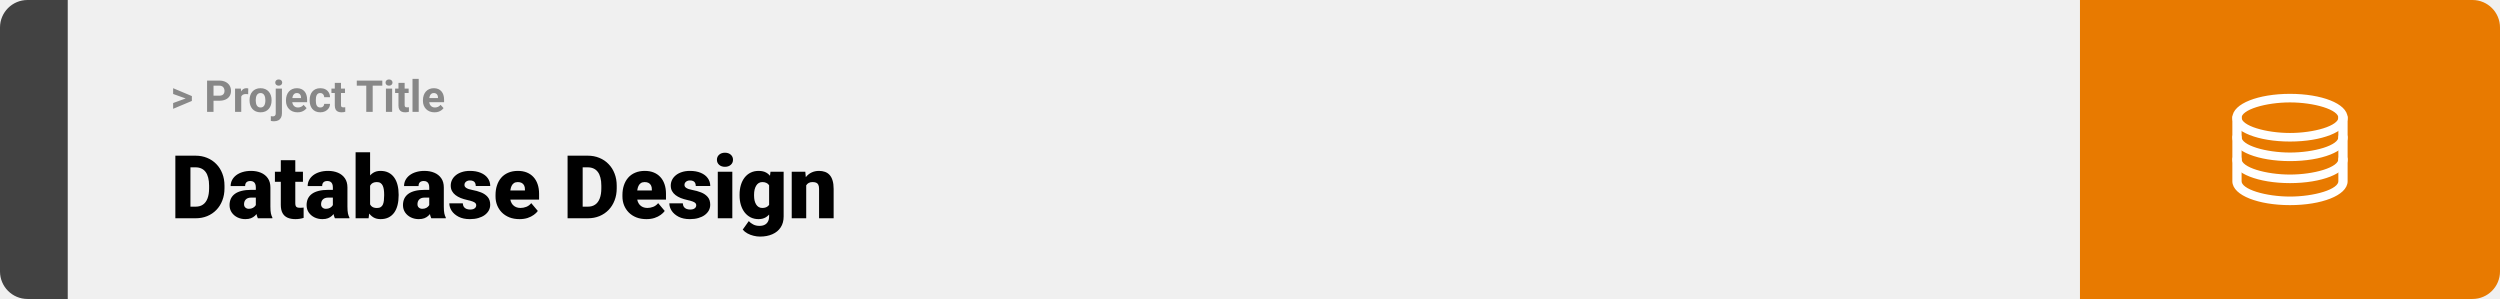
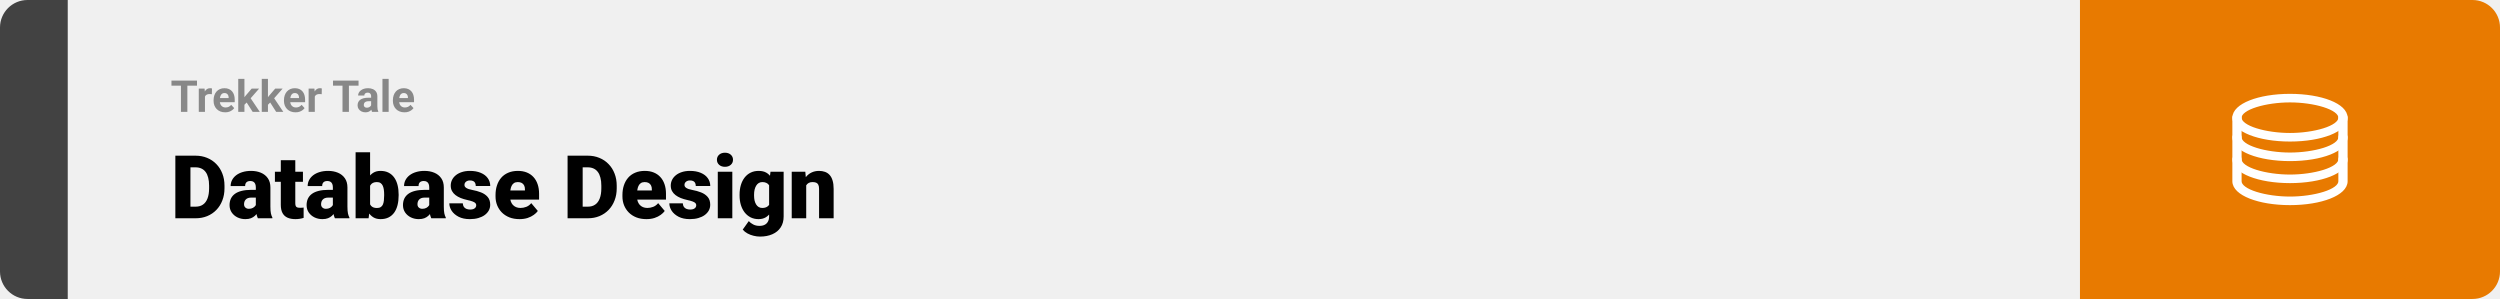
<svg xmlns="http://www.w3.org/2000/svg" width="1363" height="163" viewBox="0 0 1363 163" fill="none">
  <path d="M0 15C0 6.716 6.716 0 15 0H37V163H15C6.716 163 0 156.284 0 148V15Z" fill="#424242" />
  <rect width="1097" height="163" transform="translate(37)" fill="#F0F0F0" />
-   <path d="M101.906 53.922L94.394 51.238V48.086L104.602 52.375V54.637L101.906 53.922ZM94.394 56.172L101.918 53.43L104.602 52.785V55.035L94.394 59.324V56.172ZM119.543 54.918H115.195V52.176H119.543C120.215 52.176 120.762 52.066 121.184 51.848C121.605 51.621 121.914 51.309 122.109 50.91C122.305 50.512 122.402 50.062 122.402 49.562C122.402 49.055 122.305 48.582 122.109 48.145C121.914 47.707 121.605 47.355 121.184 47.09C120.762 46.824 120.215 46.691 119.543 46.691H116.414V61H112.898V43.938H119.543C120.879 43.938 122.023 44.18 122.977 44.664C123.938 45.141 124.672 45.801 125.18 46.645C125.688 47.488 125.941 48.453 125.941 49.539C125.941 50.641 125.688 51.594 125.18 52.398C124.672 53.203 123.938 53.824 122.977 54.262C122.023 54.699 120.879 54.918 119.543 54.918ZM131.531 51.086V61H128.156V48.32H131.332L131.531 51.086ZM135.352 48.238L135.293 51.367C135.129 51.344 134.93 51.324 134.695 51.309C134.469 51.285 134.262 51.273 134.074 51.273C133.598 51.273 133.184 51.336 132.832 51.461C132.488 51.578 132.199 51.754 131.965 51.988C131.738 52.223 131.566 52.508 131.449 52.844C131.34 53.18 131.277 53.562 131.262 53.992L130.582 53.781C130.582 52.961 130.664 52.207 130.828 51.52C130.992 50.824 131.23 50.219 131.543 49.703C131.863 49.188 132.254 48.789 132.715 48.508C133.176 48.227 133.703 48.086 134.297 48.086C134.484 48.086 134.676 48.102 134.871 48.133C135.066 48.156 135.227 48.191 135.352 48.238ZM136.055 54.789V54.543C136.055 53.613 136.188 52.758 136.453 51.977C136.719 51.188 137.105 50.504 137.613 49.926C138.121 49.348 138.746 48.898 139.488 48.578C140.23 48.25 141.082 48.086 142.043 48.086C143.004 48.086 143.859 48.25 144.609 48.578C145.359 48.898 145.988 49.348 146.496 49.926C147.012 50.504 147.402 51.188 147.668 51.977C147.934 52.758 148.066 53.613 148.066 54.543V54.789C148.066 55.711 147.934 56.566 147.668 57.355C147.402 58.137 147.012 58.82 146.496 59.406C145.988 59.984 145.363 60.434 144.621 60.754C143.879 61.074 143.027 61.234 142.066 61.234C141.105 61.234 140.25 61.074 139.5 60.754C138.758 60.434 138.129 59.984 137.613 59.406C137.105 58.82 136.719 58.137 136.453 57.355C136.188 56.566 136.055 55.711 136.055 54.789ZM139.43 54.543V54.789C139.43 55.32 139.477 55.816 139.57 56.277C139.664 56.738 139.812 57.145 140.016 57.496C140.227 57.84 140.5 58.109 140.836 58.305C141.172 58.5 141.582 58.598 142.066 58.598C142.535 58.598 142.938 58.5 143.273 58.305C143.609 58.109 143.879 57.84 144.082 57.496C144.285 57.145 144.434 56.738 144.527 56.277C144.629 55.816 144.68 55.32 144.68 54.789V54.543C144.68 54.027 144.629 53.543 144.527 53.09C144.434 52.629 144.281 52.223 144.07 51.871C143.867 51.512 143.598 51.23 143.262 51.027C142.926 50.824 142.52 50.723 142.043 50.723C141.566 50.723 141.16 50.824 140.824 51.027C140.496 51.23 140.227 51.512 140.016 51.871C139.812 52.223 139.664 52.629 139.57 53.09C139.477 53.543 139.43 54.027 139.43 54.543ZM150.328 48.32H153.715V61.762C153.715 62.699 153.543 63.492 153.199 64.141C152.855 64.789 152.359 65.281 151.711 65.617C151.062 65.953 150.277 66.121 149.355 66.121C149.066 66.121 148.785 66.106 148.512 66.074C148.23 66.043 147.941 65.992 147.645 65.922L147.656 63.332C147.844 63.363 148.027 63.387 148.207 63.402C148.379 63.426 148.555 63.438 148.734 63.438C149.086 63.438 149.379 63.379 149.613 63.262C149.848 63.145 150.023 62.961 150.141 62.711C150.266 62.469 150.328 62.152 150.328 61.762V48.32ZM150.059 45.016C150.059 44.523 150.23 44.117 150.574 43.797C150.926 43.477 151.387 43.316 151.957 43.316C152.535 43.316 152.996 43.477 153.34 43.797C153.684 44.117 153.855 44.523 153.855 45.016C153.855 45.508 153.684 45.914 153.34 46.234C152.996 46.555 152.535 46.715 151.957 46.715C151.387 46.715 150.926 46.555 150.574 46.234C150.23 45.914 150.059 45.508 150.059 45.016ZM162.234 61.234C161.25 61.234 160.367 61.078 159.586 60.766C158.805 60.445 158.141 60.004 157.594 59.441C157.055 58.879 156.641 58.227 156.352 57.484C156.062 56.734 155.918 55.938 155.918 55.094V54.625C155.918 53.664 156.055 52.785 156.328 51.988C156.602 51.191 156.992 50.5 157.5 49.914C158.016 49.328 158.641 48.879 159.375 48.566C160.109 48.246 160.938 48.086 161.859 48.086C162.758 48.086 163.555 48.234 164.25 48.531C164.945 48.828 165.527 49.25 165.996 49.797C166.473 50.344 166.832 51 167.074 51.766C167.316 52.523 167.438 53.367 167.438 54.297V55.703H157.359V53.453H164.121V53.195C164.121 52.727 164.035 52.309 163.863 51.941C163.699 51.566 163.449 51.27 163.113 51.051C162.777 50.832 162.348 50.723 161.824 50.723C161.379 50.723 160.996 50.82 160.676 51.016C160.355 51.211 160.094 51.484 159.891 51.836C159.695 52.188 159.547 52.602 159.445 53.078C159.352 53.547 159.305 54.062 159.305 54.625V55.094C159.305 55.602 159.375 56.07 159.516 56.5C159.664 56.93 159.871 57.301 160.137 57.613C160.41 57.926 160.738 58.168 161.121 58.34C161.512 58.512 161.953 58.598 162.445 58.598C163.055 58.598 163.621 58.48 164.145 58.246C164.676 58.004 165.133 57.641 165.516 57.156L167.156 58.938C166.891 59.32 166.527 59.688 166.066 60.039C165.613 60.391 165.066 60.68 164.426 60.906C163.785 61.125 163.055 61.234 162.234 61.234ZM174.598 58.598C175.012 58.598 175.379 58.52 175.699 58.363C176.02 58.199 176.27 57.973 176.449 57.684C176.637 57.387 176.734 57.039 176.742 56.641H179.918C179.91 57.531 179.672 58.324 179.203 59.02C178.734 59.707 178.105 60.25 177.316 60.648C176.527 61.039 175.645 61.234 174.668 61.234C173.684 61.234 172.824 61.07 172.09 60.742C171.363 60.414 170.758 59.961 170.273 59.383C169.789 58.797 169.426 58.117 169.184 57.344C168.941 56.562 168.82 55.727 168.82 54.836V54.496C168.82 53.598 168.941 52.762 169.184 51.988C169.426 51.207 169.789 50.527 170.273 49.949C170.758 49.363 171.363 48.906 172.09 48.578C172.816 48.25 173.668 48.086 174.645 48.086C175.684 48.086 176.594 48.285 177.375 48.684C178.164 49.082 178.781 49.652 179.227 50.395C179.68 51.129 179.91 52 179.918 53.008H176.742C176.734 52.586 176.645 52.203 176.473 51.859C176.309 51.516 176.066 51.242 175.746 51.039C175.434 50.828 175.047 50.723 174.586 50.723C174.094 50.723 173.691 50.828 173.379 51.039C173.066 51.242 172.824 51.523 172.652 51.883C172.48 52.234 172.359 52.637 172.289 53.09C172.227 53.535 172.195 54.004 172.195 54.496V54.836C172.195 55.328 172.227 55.801 172.289 56.254C172.352 56.707 172.469 57.109 172.641 57.461C172.82 57.812 173.066 58.09 173.379 58.293C173.691 58.496 174.098 58.598 174.598 58.598ZM188.086 48.32V50.711H180.703V48.32H188.086ZM182.531 45.191H185.906V57.18C185.906 57.547 185.953 57.828 186.047 58.023C186.148 58.219 186.297 58.355 186.492 58.434C186.688 58.504 186.934 58.539 187.23 58.539C187.441 58.539 187.629 58.531 187.793 58.516C187.965 58.492 188.109 58.469 188.227 58.445L188.238 60.93C187.949 61.023 187.637 61.098 187.301 61.152C186.965 61.207 186.594 61.234 186.188 61.234C185.445 61.234 184.797 61.113 184.242 60.871C183.695 60.621 183.273 60.223 182.977 59.676C182.68 59.129 182.531 58.41 182.531 57.52V45.191ZM203.191 43.938V61H199.688V43.938H203.191ZM208.441 43.938V46.691H194.52V43.938H208.441ZM213.797 48.32V61H210.41V48.32H213.797ZM210.199 45.016C210.199 44.523 210.371 44.117 210.715 43.797C211.059 43.477 211.52 43.316 212.098 43.316C212.668 43.316 213.125 43.477 213.469 43.797C213.82 44.117 213.996 44.523 213.996 45.016C213.996 45.508 213.82 45.914 213.469 46.234C213.125 46.555 212.668 46.715 212.098 46.715C211.52 46.715 211.059 46.555 210.715 46.234C210.371 45.914 210.199 45.508 210.199 45.016ZM222.797 48.32V50.711H215.414V48.32H222.797ZM217.242 45.191H220.617V57.18C220.617 57.547 220.664 57.828 220.758 58.023C220.859 58.219 221.008 58.355 221.203 58.434C221.398 58.504 221.645 58.539 221.941 58.539C222.152 58.539 222.34 58.531 222.504 58.516C222.676 58.492 222.82 58.469 222.938 58.445L222.949 60.93C222.66 61.023 222.348 61.098 222.012 61.152C221.676 61.207 221.305 61.234 220.898 61.234C220.156 61.234 219.508 61.113 218.953 60.871C218.406 60.621 217.984 60.223 217.688 59.676C217.391 59.129 217.242 58.41 217.242 57.52V45.191ZM228.281 43V61H224.895V43H228.281ZM236.906 61.234C235.922 61.234 235.039 61.078 234.258 60.766C233.477 60.445 232.812 60.004 232.266 59.441C231.727 58.879 231.312 58.227 231.023 57.484C230.734 56.734 230.59 55.938 230.59 55.094V54.625C230.59 53.664 230.727 52.785 231 51.988C231.273 51.191 231.664 50.5 232.172 49.914C232.688 49.328 233.312 48.879 234.047 48.566C234.781 48.246 235.609 48.086 236.531 48.086C237.43 48.086 238.227 48.234 238.922 48.531C239.617 48.828 240.199 49.25 240.668 49.797C241.145 50.344 241.504 51 241.746 51.766C241.988 52.523 242.109 53.367 242.109 54.297V55.703H232.031V53.453H238.793V53.195C238.793 52.727 238.707 52.309 238.535 51.941C238.371 51.566 238.121 51.27 237.785 51.051C237.449 50.832 237.02 50.723 236.496 50.723C236.051 50.723 235.668 50.82 235.348 51.016C235.027 51.211 234.766 51.484 234.562 51.836C234.367 52.188 234.219 52.602 234.117 53.078C234.023 53.547 233.977 54.062 233.977 54.625V55.094C233.977 55.602 234.047 56.07 234.188 56.5C234.336 56.93 234.543 57.301 234.809 57.613C235.082 57.926 235.41 58.168 235.793 58.34C236.184 58.512 236.625 58.598 237.117 58.598C237.727 58.598 238.293 58.48 238.816 58.246C239.348 58.004 239.805 57.641 240.188 57.156L241.828 58.938C241.562 59.32 241.199 59.688 240.738 60.039C240.285 60.391 239.738 60.68 239.098 60.906C238.457 61.125 237.727 61.234 236.906 61.234Z" fill="#888888" />
+   <path d="M102.152 43.938V61H98.648V43.938H102.152ZM107.402 43.938V46.691H93.481V43.938H107.402ZM111.75 51.086V61H108.375V48.32H111.551L111.75 51.086ZM115.57 48.238L115.512 51.367C115.348 51.344 115.148 51.324 114.914 51.309C114.688 51.285 114.48 51.273 114.293 51.273C113.816 51.273 113.402 51.336 113.051 51.461C112.707 51.578 112.418 51.754 112.184 51.988C111.957 52.223 111.785 52.508 111.668 52.844C111.559 53.18 111.496 53.562 111.48 53.992L110.801 53.781C110.801 52.961 110.883 52.207 111.047 51.52C111.211 50.824 111.449 50.219 111.762 49.703C112.082 49.188 112.473 48.789 112.934 48.508C113.395 48.227 113.922 48.086 114.516 48.086C114.703 48.086 114.895 48.102 115.09 48.133C115.285 48.156 115.445 48.191 115.57 48.238ZM122.766 61.234C121.781 61.234 120.898 61.078 120.117 60.766C119.336 60.445 118.672 60.004 118.125 59.441C117.586 58.879 117.172 58.227 116.883 57.484C116.594 56.734 116.449 55.938 116.449 55.094V54.625C116.449 53.664 116.586 52.785 116.859 51.988C117.133 51.191 117.523 50.5 118.031 49.914C118.547 49.328 119.172 48.879 119.906 48.566C120.641 48.246 121.469 48.086 122.391 48.086C123.289 48.086 124.086 48.234 124.781 48.531C125.477 48.828 126.059 49.25 126.527 49.797C127.004 50.344 127.363 51 127.605 51.766C127.848 52.523 127.969 53.367 127.969 54.297V55.703H117.891V53.453H124.652V53.195C124.652 52.727 124.566 52.309 124.395 51.941C124.23 51.566 123.98 51.27 123.645 51.051C123.309 50.832 122.879 50.723 122.355 50.723C121.91 50.723 121.527 50.82 121.207 51.016C120.887 51.211 120.625 51.484 120.422 51.836C120.227 52.188 120.078 52.602 119.977 53.078C119.883 53.547 119.836 54.062 119.836 54.625V55.094C119.836 55.602 119.906 56.07 120.047 56.5C120.195 56.93 120.402 57.301 120.668 57.613C120.941 57.926 121.27 58.168 121.652 58.34C122.043 58.512 122.484 58.598 122.977 58.598C123.586 58.598 124.152 58.48 124.676 58.246C125.207 58.004 125.664 57.641 126.047 57.156L127.688 58.938C127.422 59.32 127.059 59.688 126.598 60.039C126.145 60.391 125.598 60.68 124.957 60.906C124.316 61.125 123.586 61.234 122.766 61.234ZM133.266 42.988V61H129.891V42.988H133.266ZM141.258 48.32L135.75 54.602L132.797 57.59L131.566 55.152L133.91 52.176L137.203 48.32H141.258ZM137.754 61L134.004 55.141L136.336 53.102L141.645 61H137.754ZM146.086 42.988V61H142.711V42.988H146.086ZM154.078 48.32L148.57 54.602L145.617 57.59L144.387 55.152L146.73 52.176L150.023 48.32H154.078ZM150.574 61L146.824 55.141L149.156 53.102L154.465 61H150.574ZM161.133 61.234C160.148 61.234 159.266 61.078 158.484 60.766C157.703 60.445 157.039 60.004 156.492 59.441C155.953 58.879 155.539 58.227 155.25 57.484C154.961 56.734 154.816 55.938 154.816 55.094V54.625C154.816 53.664 154.953 52.785 155.227 51.988C155.5 51.191 155.891 50.5 156.398 49.914C156.914 49.328 157.539 48.879 158.273 48.566C159.008 48.246 159.836 48.086 160.758 48.086C161.656 48.086 162.453 48.234 163.148 48.531C163.844 48.828 164.426 49.25 164.895 49.797C165.371 50.344 165.73 51 165.973 51.766C166.215 52.523 166.336 53.367 166.336 54.297V55.703H156.258V53.453H163.02V53.195C163.02 52.727 162.934 52.309 162.762 51.941C162.598 51.566 162.348 51.27 162.012 51.051C161.676 50.832 161.246 50.723 160.723 50.723C160.277 50.723 159.895 50.82 159.574 51.016C159.254 51.211 158.992 51.484 158.789 51.836C158.594 52.188 158.445 52.602 158.344 53.078C158.25 53.547 158.203 54.062 158.203 54.625V55.094C158.203 55.602 158.273 56.07 158.414 56.5C158.562 56.93 158.77 57.301 159.035 57.613C159.309 57.926 159.637 58.168 160.02 58.34C160.41 58.512 160.852 58.598 161.344 58.598C161.953 58.598 162.52 58.48 163.043 58.246C163.574 58.004 164.031 57.641 164.414 57.156L166.055 58.938C165.789 59.32 165.426 59.688 164.965 60.039C164.512 60.391 163.965 60.68 163.324 60.906C162.684 61.125 161.953 61.234 161.133 61.234ZM171.633 51.086V61H168.258V48.32H171.434L171.633 51.086ZM175.453 48.238L175.395 51.367C175.23 51.344 175.031 51.324 174.797 51.309C174.57 51.285 174.363 51.273 174.176 51.273C173.699 51.273 173.285 51.336 172.934 51.461C172.59 51.578 172.301 51.754 172.066 51.988C171.84 52.223 171.668 52.508 171.551 52.844C171.441 53.18 171.379 53.562 171.363 53.992L170.684 53.781C170.684 52.961 170.766 52.207 170.93 51.52C171.094 50.824 171.332 50.219 171.645 49.703C171.965 49.188 172.355 48.789 172.816 48.508C173.277 48.227 173.805 48.086 174.398 48.086C174.586 48.086 174.777 48.102 174.973 48.133C175.168 48.156 175.328 48.191 175.453 48.238ZM190.23 43.938V61H186.727V43.938H190.23ZM195.48 43.938V46.691H181.559V43.938H195.48ZM202.336 58.141V52.492C202.336 52.086 202.27 51.738 202.137 51.449C202.004 51.152 201.797 50.922 201.516 50.758C201.242 50.594 200.887 50.512 200.449 50.512C200.074 50.512 199.75 50.578 199.477 50.711C199.203 50.836 198.992 51.02 198.844 51.262C198.695 51.496 198.621 51.773 198.621 52.094H195.246C195.246 51.555 195.371 51.043 195.621 50.559C195.871 50.074 196.234 49.648 196.711 49.281C197.188 48.906 197.754 48.613 198.41 48.402C199.074 48.191 199.816 48.086 200.637 48.086C201.621 48.086 202.496 48.25 203.262 48.578C204.027 48.906 204.629 49.398 205.066 50.055C205.512 50.711 205.734 51.531 205.734 52.516V57.941C205.734 58.637 205.777 59.207 205.863 59.652C205.949 60.09 206.074 60.473 206.238 60.801V61H202.828C202.664 60.656 202.539 60.227 202.453 59.711C202.375 59.188 202.336 58.664 202.336 58.141ZM202.781 53.277L202.805 55.188H200.918C200.473 55.188 200.086 55.238 199.758 55.34C199.43 55.441 199.16 55.586 198.949 55.773C198.738 55.953 198.582 56.164 198.48 56.406C198.387 56.648 198.34 56.914 198.34 57.203C198.34 57.492 198.406 57.754 198.539 57.988C198.672 58.215 198.863 58.395 199.113 58.527C199.363 58.652 199.656 58.715 199.992 58.715C200.5 58.715 200.941 58.613 201.316 58.41C201.691 58.207 201.98 57.957 202.184 57.66C202.395 57.363 202.504 57.082 202.512 56.816L203.402 58.246C203.277 58.566 203.105 58.898 202.887 59.242C202.676 59.586 202.406 59.91 202.078 60.215C201.75 60.512 201.355 60.758 200.895 60.953C200.434 61.141 199.887 61.234 199.254 61.234C198.449 61.234 197.719 61.074 197.062 60.754C196.414 60.426 195.898 59.977 195.516 59.406C195.141 58.828 194.953 58.172 194.953 57.438C194.953 56.773 195.078 56.184 195.328 55.668C195.578 55.152 195.945 54.719 196.43 54.367C196.922 54.008 197.535 53.738 198.27 53.559C199.004 53.371 199.855 53.277 200.824 53.277H202.781ZM211.898 43V61H208.512V43H211.898ZM220.523 61.234C219.539 61.234 218.656 61.078 217.875 60.766C217.094 60.445 216.43 60.004 215.883 59.441C215.344 58.879 214.93 58.227 214.641 57.484C214.352 56.734 214.207 55.938 214.207 55.094V54.625C214.207 53.664 214.344 52.785 214.617 51.988C214.891 51.191 215.281 50.5 215.789 49.914C216.305 49.328 216.93 48.879 217.664 48.566C218.398 48.246 219.227 48.086 220.148 48.086C221.047 48.086 221.844 48.234 222.539 48.531C223.234 48.828 223.816 49.25 224.285 49.797C224.762 50.344 225.121 51 225.363 51.766C225.605 52.523 225.727 53.367 225.727 54.297V55.703H215.648V53.453H222.41V53.195C222.41 52.727 222.324 52.309 222.152 51.941C221.988 51.566 221.738 51.27 221.402 51.051C221.066 50.832 220.637 50.723 220.113 50.723C219.668 50.723 219.285 50.82 218.965 51.016C218.645 51.211 218.383 51.484 218.18 51.836C217.984 52.188 217.836 52.602 217.734 53.078C217.641 53.547 217.594 54.062 217.594 54.625V55.094C217.594 55.602 217.664 56.07 217.805 56.5C217.953 56.93 218.16 57.301 218.426 57.613C218.699 57.926 219.027 58.168 219.41 58.34C219.801 58.512 220.242 58.598 220.734 58.598C221.344 58.598 221.91 58.48 222.434 58.246C222.965 58.004 223.422 57.641 223.805 57.156L225.445 58.938C225.18 59.32 224.816 59.688 224.355 60.039C223.902 60.391 223.355 60.68 222.715 60.906C222.074 61.125 221.344 61.234 220.523 61.234Z" fill="#888888" />
  <path d="M106.688 119H99.117L99.164 112.672H106.688C108.25 112.672 109.57 112.297 110.648 111.547C111.742 110.797 112.57 109.68 113.133 108.195C113.711 106.695 114 104.852 114 102.664V101.188C114 99.547 113.836 98.109 113.508 96.875C113.195 95.625 112.727 94.586 112.102 93.758C111.477 92.914 110.695 92.281 109.758 91.859C108.836 91.438 107.773 91.227 106.57 91.227H98.977V84.875H106.57C108.883 84.875 111 85.273 112.922 86.07C114.859 86.852 116.531 87.977 117.938 89.445C119.359 90.898 120.453 92.625 121.219 94.625C122 96.609 122.391 98.812 122.391 101.234V102.664C122.391 105.07 122 107.273 121.219 109.273C120.453 111.273 119.367 113 117.961 114.453C116.555 115.906 114.891 117.031 112.969 117.828C111.062 118.609 108.969 119 106.688 119ZM103.828 84.875V119H95.602V84.875H103.828ZM139.477 112.625V102.172C139.477 101.453 139.375 100.836 139.172 100.32C138.969 99.805 138.648 99.406 138.211 99.125C137.773 98.828 137.188 98.68 136.453 98.68C135.859 98.68 135.352 98.781 134.93 98.984C134.508 99.188 134.188 99.492 133.969 99.898C133.75 100.305 133.641 100.82 133.641 101.445H125.742C125.742 100.273 126 99.188 126.516 98.188C127.047 97.172 127.797 96.289 128.766 95.539C129.75 94.789 130.922 94.211 132.281 93.805C133.656 93.383 135.188 93.172 136.875 93.172C138.891 93.172 140.688 93.508 142.266 94.18C143.859 94.852 145.117 95.859 146.039 97.203C146.961 98.531 147.422 100.203 147.422 102.219V112.602C147.422 114.258 147.516 115.516 147.703 116.375C147.891 117.219 148.156 117.961 148.5 118.602V119H140.578C140.203 118.219 139.922 117.266 139.734 116.141C139.562 115 139.477 113.828 139.477 112.625ZM140.438 103.508L140.484 107.727H136.992C136.258 107.727 135.633 107.828 135.117 108.031C134.617 108.234 134.211 108.516 133.898 108.875C133.602 109.219 133.383 109.609 133.242 110.047C133.117 110.484 133.055 110.945 133.055 111.43C133.055 111.898 133.164 112.32 133.383 112.695C133.617 113.055 133.93 113.336 134.32 113.539C134.711 113.742 135.148 113.844 135.633 113.844C136.508 113.844 137.25 113.68 137.859 113.352C138.484 113.008 138.961 112.594 139.289 112.109C139.617 111.625 139.781 111.172 139.781 110.75L141.516 113.984C141.203 114.609 140.844 115.242 140.438 115.883C140.047 116.523 139.555 117.117 138.961 117.664C138.383 118.195 137.672 118.633 136.828 118.977C135.984 119.305 134.961 119.469 133.758 119.469C132.195 119.469 130.758 119.148 129.445 118.508C128.148 117.867 127.109 116.977 126.328 115.836C125.547 114.68 125.156 113.352 125.156 111.852C125.156 110.539 125.391 109.367 125.859 108.336C126.344 107.305 127.07 106.43 128.039 105.711C129.008 104.992 130.242 104.445 131.742 104.07C133.242 103.695 135.008 103.508 137.039 103.508H140.438ZM165.164 93.641V99.125H149.883V93.641H165.164ZM153.094 87.336H160.992V110.727C160.992 111.398 161.07 111.922 161.227 112.297C161.383 112.656 161.648 112.914 162.023 113.07C162.414 113.211 162.93 113.281 163.57 113.281C164.023 113.281 164.398 113.273 164.695 113.258C164.992 113.227 165.273 113.188 165.539 113.141V118.789C164.867 119.008 164.164 119.172 163.43 119.281C162.695 119.406 161.914 119.469 161.086 119.469C159.398 119.469 157.953 119.203 156.75 118.672C155.562 118.141 154.656 117.305 154.031 116.164C153.406 115.023 153.094 113.539 153.094 111.711V87.336ZM181.477 112.625V102.172C181.477 101.453 181.375 100.836 181.172 100.32C180.969 99.805 180.648 99.406 180.211 99.125C179.773 98.828 179.188 98.68 178.453 98.68C177.859 98.68 177.352 98.781 176.93 98.984C176.508 99.188 176.188 99.492 175.969 99.898C175.75 100.305 175.641 100.82 175.641 101.445H167.742C167.742 100.273 168 99.188 168.516 98.188C169.047 97.172 169.797 96.289 170.766 95.539C171.75 94.789 172.922 94.211 174.281 93.805C175.656 93.383 177.188 93.172 178.875 93.172C180.891 93.172 182.688 93.508 184.266 94.18C185.859 94.852 187.117 95.859 188.039 97.203C188.961 98.531 189.422 100.203 189.422 102.219V112.602C189.422 114.258 189.516 115.516 189.703 116.375C189.891 117.219 190.156 117.961 190.5 118.602V119H182.578C182.203 118.219 181.922 117.266 181.734 116.141C181.562 115 181.477 113.828 181.477 112.625ZM182.438 103.508L182.484 107.727H178.992C178.258 107.727 177.633 107.828 177.117 108.031C176.617 108.234 176.211 108.516 175.898 108.875C175.602 109.219 175.383 109.609 175.242 110.047C175.117 110.484 175.055 110.945 175.055 111.43C175.055 111.898 175.164 112.32 175.383 112.695C175.617 113.055 175.93 113.336 176.32 113.539C176.711 113.742 177.148 113.844 177.633 113.844C178.508 113.844 179.25 113.68 179.859 113.352C180.484 113.008 180.961 112.594 181.289 112.109C181.617 111.625 181.781 111.172 181.781 110.75L183.516 113.984C183.203 114.609 182.844 115.242 182.438 115.883C182.047 116.523 181.555 117.117 180.961 117.664C180.383 118.195 179.672 118.633 178.828 118.977C177.984 119.305 176.961 119.469 175.758 119.469C174.195 119.469 172.758 119.148 171.445 118.508C170.148 117.867 169.109 116.977 168.328 115.836C167.547 114.68 167.156 113.352 167.156 111.852C167.156 110.539 167.391 109.367 167.859 108.336C168.344 107.305 169.07 106.43 170.039 105.711C171.008 104.992 172.242 104.445 173.742 104.07C175.242 103.695 177.008 103.508 179.039 103.508H182.438ZM193.875 83H201.773V112.766L200.953 119H193.875V83ZM217.336 106.039V106.531C217.336 108.453 217.141 110.203 216.75 111.781C216.359 113.359 215.758 114.727 214.945 115.883C214.133 117.023 213.109 117.906 211.875 118.531C210.641 119.156 209.18 119.469 207.492 119.469C205.961 119.469 204.648 119.141 203.555 118.484C202.461 117.812 201.547 116.891 200.812 115.719C200.078 114.531 199.484 113.164 199.031 111.617C198.578 110.055 198.219 108.383 197.953 106.602V106.016C198.219 104.25 198.578 102.594 199.031 101.047C199.484 99.484 200.078 98.117 200.812 96.945C201.547 95.758 202.453 94.836 203.531 94.18C204.625 93.508 205.93 93.172 207.445 93.172C209.148 93.172 210.617 93.492 211.852 94.133C213.102 94.773 214.133 95.672 214.945 96.828C215.758 97.984 216.359 99.344 216.75 100.906C217.141 102.469 217.336 104.18 217.336 106.039ZM209.438 106.531V106.039C209.438 105.117 209.383 104.25 209.273 103.438C209.164 102.625 208.969 101.906 208.688 101.281C208.406 100.656 208.008 100.164 207.492 99.805C206.977 99.445 206.305 99.266 205.477 99.266C204.633 99.266 203.922 99.406 203.344 99.688C202.781 99.969 202.328 100.375 201.984 100.906C201.656 101.422 201.422 102.062 201.281 102.828C201.141 103.578 201.078 104.43 201.094 105.383V107.234C201.062 108.531 201.18 109.641 201.445 110.562C201.711 111.484 202.172 112.188 202.828 112.672C203.484 113.156 204.383 113.398 205.523 113.398C206.367 113.398 207.047 113.234 207.562 112.906C208.094 112.578 208.492 112.109 208.758 111.5C209.023 110.891 209.203 110.164 209.297 109.32C209.391 108.477 209.438 107.547 209.438 106.531ZM234.023 112.625V102.172C234.023 101.453 233.922 100.836 233.719 100.32C233.516 99.805 233.195 99.406 232.758 99.125C232.32 98.828 231.734 98.68 231 98.68C230.406 98.68 229.898 98.781 229.477 98.984C229.055 99.188 228.734 99.492 228.516 99.898C228.297 100.305 228.188 100.82 228.188 101.445H220.289C220.289 100.273 220.547 99.188 221.062 98.188C221.594 97.172 222.344 96.289 223.312 95.539C224.297 94.789 225.469 94.211 226.828 93.805C228.203 93.383 229.734 93.172 231.422 93.172C233.438 93.172 235.234 93.508 236.812 94.18C238.406 94.852 239.664 95.859 240.586 97.203C241.508 98.531 241.969 100.203 241.969 102.219V112.602C241.969 114.258 242.062 115.516 242.25 116.375C242.438 117.219 242.703 117.961 243.047 118.602V119H235.125C234.75 118.219 234.469 117.266 234.281 116.141C234.109 115 234.023 113.828 234.023 112.625ZM234.984 103.508L235.031 107.727H231.539C230.805 107.727 230.18 107.828 229.664 108.031C229.164 108.234 228.758 108.516 228.445 108.875C228.148 109.219 227.93 109.609 227.789 110.047C227.664 110.484 227.602 110.945 227.602 111.43C227.602 111.898 227.711 112.32 227.93 112.695C228.164 113.055 228.477 113.336 228.867 113.539C229.258 113.742 229.695 113.844 230.18 113.844C231.055 113.844 231.797 113.68 232.406 113.352C233.031 113.008 233.508 112.594 233.836 112.109C234.164 111.625 234.328 111.172 234.328 110.75L236.062 113.984C235.75 114.609 235.391 115.242 234.984 115.883C234.594 116.523 234.102 117.117 233.508 117.664C232.93 118.195 232.219 118.633 231.375 118.977C230.531 119.305 229.508 119.469 228.305 119.469C226.742 119.469 225.305 119.148 223.992 118.508C222.695 117.867 221.656 116.977 220.875 115.836C220.094 114.68 219.703 113.352 219.703 111.852C219.703 110.539 219.938 109.367 220.406 108.336C220.891 107.305 221.617 106.43 222.586 105.711C223.555 104.992 224.789 104.445 226.289 104.07C227.789 103.695 229.555 103.508 231.586 103.508H234.984ZM259.641 111.875C259.641 111.438 259.492 111.062 259.195 110.75C258.914 110.422 258.414 110.125 257.695 109.859C256.977 109.578 255.969 109.297 254.672 109.016C253.438 108.75 252.273 108.398 251.18 107.961C250.102 107.523 249.156 106.992 248.344 106.367C247.531 105.742 246.891 105 246.422 104.141C245.969 103.281 245.742 102.297 245.742 101.188C245.742 100.109 245.969 99.094 246.422 98.141C246.891 97.172 247.57 96.32 248.461 95.586C249.367 94.836 250.469 94.25 251.766 93.828C253.062 93.391 254.539 93.172 256.195 93.172C258.477 93.172 260.445 93.523 262.102 94.227C263.758 94.914 265.031 95.883 265.922 97.133C266.828 98.367 267.281 99.797 267.281 101.422H259.383C259.383 100.781 259.273 100.234 259.055 99.781C258.852 99.328 258.516 98.984 258.047 98.75C257.578 98.5 256.953 98.375 256.172 98.375C255.625 98.375 255.125 98.477 254.672 98.68C254.234 98.883 253.883 99.164 253.617 99.523C253.352 99.883 253.219 100.305 253.219 100.789C253.219 101.133 253.297 101.445 253.453 101.727C253.625 101.992 253.883 102.242 254.227 102.477C254.57 102.695 255.008 102.898 255.539 103.086C256.07 103.258 256.711 103.414 257.461 103.555C259.164 103.867 260.758 104.312 262.242 104.891C263.727 105.469 264.93 106.289 265.852 107.352C266.789 108.414 267.258 109.844 267.258 111.641C267.258 112.766 267 113.805 266.484 114.758C265.969 115.695 265.227 116.523 264.258 117.242C263.289 117.945 262.125 118.492 260.766 118.883C259.406 119.273 257.875 119.469 256.172 119.469C253.75 119.469 251.703 119.039 250.031 118.18C248.359 117.305 247.094 116.211 246.234 114.898C245.391 113.57 244.969 112.227 244.969 110.867H252.328C252.359 111.648 252.547 112.289 252.891 112.789C253.25 113.289 253.727 113.656 254.32 113.891C254.914 114.125 255.602 114.242 256.383 114.242C257.102 114.242 257.695 114.141 258.164 113.938C258.648 113.734 259.016 113.461 259.266 113.117C259.516 112.758 259.641 112.344 259.641 111.875ZM283.242 119.469C281.18 119.469 279.336 119.148 277.711 118.508C276.086 117.852 274.711 116.953 273.586 115.812C272.477 114.672 271.625 113.359 271.031 111.875C270.453 110.391 270.164 108.82 270.164 107.164V106.273C270.164 104.414 270.422 102.695 270.938 101.117C271.453 99.523 272.219 98.133 273.234 96.945C274.25 95.758 275.523 94.836 277.055 94.18C278.586 93.508 280.367 93.172 282.398 93.172C284.195 93.172 285.805 93.461 287.227 94.039C288.648 94.617 289.852 95.445 290.836 96.523C291.836 97.602 292.594 98.906 293.109 100.438C293.641 101.969 293.906 103.688 293.906 105.594V108.805H273.188V103.859H286.195V103.25C286.211 102.406 286.062 101.688 285.75 101.094C285.453 100.5 285.016 100.047 284.438 99.734C283.859 99.422 283.156 99.266 282.328 99.266C281.469 99.266 280.758 99.453 280.195 99.828C279.648 100.203 279.219 100.719 278.906 101.375C278.609 102.016 278.398 102.758 278.273 103.602C278.148 104.445 278.086 105.336 278.086 106.273V107.164C278.086 108.102 278.211 108.953 278.461 109.719C278.727 110.484 279.102 111.141 279.586 111.688C280.086 112.219 280.68 112.633 281.367 112.93C282.07 113.227 282.867 113.375 283.758 113.375C284.836 113.375 285.898 113.172 286.945 112.766C287.992 112.359 288.891 111.688 289.641 110.75L293.227 115.016C292.711 115.75 291.977 116.461 291.023 117.148C290.086 117.836 288.961 118.398 287.648 118.836C286.336 119.258 284.867 119.469 283.242 119.469ZM320.531 119H312.961L313.008 112.672H320.531C322.094 112.672 323.414 112.297 324.492 111.547C325.586 110.797 326.414 109.68 326.977 108.195C327.555 106.695 327.844 104.852 327.844 102.664V101.188C327.844 99.547 327.68 98.109 327.352 96.875C327.039 95.625 326.57 94.586 325.945 93.758C325.32 92.914 324.539 92.281 323.602 91.859C322.68 91.438 321.617 91.227 320.414 91.227H312.82V84.875H320.414C322.727 84.875 324.844 85.273 326.766 86.07C328.703 86.852 330.375 87.977 331.781 89.445C333.203 90.898 334.297 92.625 335.062 94.625C335.844 96.609 336.234 98.812 336.234 101.234V102.664C336.234 105.07 335.844 107.273 335.062 109.273C334.297 111.273 333.211 113 331.805 114.453C330.398 115.906 328.734 117.031 326.812 117.828C324.906 118.609 322.812 119 320.531 119ZM317.672 84.875V119H309.445V84.875H317.672ZM352.43 119.469C350.367 119.469 348.523 119.148 346.898 118.508C345.273 117.852 343.898 116.953 342.773 115.812C341.664 114.672 340.812 113.359 340.219 111.875C339.641 110.391 339.352 108.82 339.352 107.164V106.273C339.352 104.414 339.609 102.695 340.125 101.117C340.641 99.523 341.406 98.133 342.422 96.945C343.438 95.758 344.711 94.836 346.242 94.18C347.773 93.508 349.555 93.172 351.586 93.172C353.383 93.172 354.992 93.461 356.414 94.039C357.836 94.617 359.039 95.445 360.023 96.523C361.023 97.602 361.781 98.906 362.297 100.438C362.828 101.969 363.094 103.688 363.094 105.594V108.805H342.375V103.859H355.383V103.25C355.398 102.406 355.25 101.688 354.938 101.094C354.641 100.5 354.203 100.047 353.625 99.734C353.047 99.422 352.344 99.266 351.516 99.266C350.656 99.266 349.945 99.453 349.383 99.828C348.836 100.203 348.406 100.719 348.094 101.375C347.797 102.016 347.586 102.758 347.461 103.602C347.336 104.445 347.273 105.336 347.273 106.273V107.164C347.273 108.102 347.398 108.953 347.648 109.719C347.914 110.484 348.289 111.141 348.773 111.688C349.273 112.219 349.867 112.633 350.555 112.93C351.258 113.227 352.055 113.375 352.945 113.375C354.023 113.375 355.086 113.172 356.133 112.766C357.18 112.359 358.078 111.688 358.828 110.75L362.414 115.016C361.898 115.75 361.164 116.461 360.211 117.148C359.273 117.836 358.148 118.398 356.836 118.836C355.523 119.258 354.055 119.469 352.43 119.469ZM379.594 111.875C379.594 111.438 379.445 111.062 379.148 110.75C378.867 110.422 378.367 110.125 377.648 109.859C376.93 109.578 375.922 109.297 374.625 109.016C373.391 108.75 372.227 108.398 371.133 107.961C370.055 107.523 369.109 106.992 368.297 106.367C367.484 105.742 366.844 105 366.375 104.141C365.922 103.281 365.695 102.297 365.695 101.188C365.695 100.109 365.922 99.094 366.375 98.141C366.844 97.172 367.523 96.32 368.414 95.586C369.32 94.836 370.422 94.25 371.719 93.828C373.016 93.391 374.492 93.172 376.148 93.172C378.43 93.172 380.398 93.523 382.055 94.227C383.711 94.914 384.984 95.883 385.875 97.133C386.781 98.367 387.234 99.797 387.234 101.422H379.336C379.336 100.781 379.227 100.234 379.008 99.781C378.805 99.328 378.469 98.984 378 98.75C377.531 98.5 376.906 98.375 376.125 98.375C375.578 98.375 375.078 98.477 374.625 98.68C374.188 98.883 373.836 99.164 373.57 99.523C373.305 99.883 373.172 100.305 373.172 100.789C373.172 101.133 373.25 101.445 373.406 101.727C373.578 101.992 373.836 102.242 374.18 102.477C374.523 102.695 374.961 102.898 375.492 103.086C376.023 103.258 376.664 103.414 377.414 103.555C379.117 103.867 380.711 104.312 382.195 104.891C383.68 105.469 384.883 106.289 385.805 107.352C386.742 108.414 387.211 109.844 387.211 111.641C387.211 112.766 386.953 113.805 386.438 114.758C385.922 115.695 385.18 116.523 384.211 117.242C383.242 117.945 382.078 118.492 380.719 118.883C379.359 119.273 377.828 119.469 376.125 119.469C373.703 119.469 371.656 119.039 369.984 118.18C368.312 117.305 367.047 116.211 366.188 114.898C365.344 113.57 364.922 112.227 364.922 110.867H372.281C372.312 111.648 372.5 112.289 372.844 112.789C373.203 113.289 373.68 113.656 374.273 113.891C374.867 114.125 375.555 114.242 376.336 114.242C377.055 114.242 377.648 114.141 378.117 113.938C378.602 113.734 378.969 113.461 379.219 113.117C379.469 112.758 379.594 112.344 379.594 111.875ZM399.258 93.641V119H391.336V93.641H399.258ZM390.867 87.102C390.867 85.977 391.273 85.055 392.086 84.336C392.898 83.617 393.953 83.258 395.25 83.258C396.547 83.258 397.602 83.617 398.414 84.336C399.227 85.055 399.633 85.977 399.633 87.102C399.633 88.227 399.227 89.148 398.414 89.867C397.602 90.586 396.547 90.945 395.25 90.945C393.953 90.945 392.898 90.586 392.086 89.867C391.273 89.148 390.867 88.227 390.867 87.102ZM420.07 93.641H427.242V118.016C427.242 120.359 426.703 122.344 425.625 123.969C424.547 125.609 423.039 126.852 421.102 127.695C419.18 128.555 416.93 128.984 414.352 128.984C413.211 128.984 412.047 128.836 410.859 128.539C409.672 128.258 408.562 127.836 407.531 127.273C406.5 126.711 405.633 126.016 404.93 125.188L408.234 120.547C408.875 121.266 409.68 121.875 410.648 122.375C411.617 122.891 412.758 123.148 414.07 123.148C415.211 123.148 416.164 122.945 416.93 122.539C417.711 122.133 418.305 121.539 418.711 120.758C419.117 119.992 419.32 119.062 419.32 117.969V99.641L420.07 93.641ZM403.219 106.625V106.133C403.219 104.211 403.453 102.461 403.922 100.883C404.406 99.289 405.094 97.922 405.984 96.781C406.891 95.625 407.984 94.734 409.266 94.109C410.547 93.484 411.992 93.172 413.602 93.172C415.336 93.172 416.758 93.508 417.867 94.18C418.992 94.836 419.891 95.758 420.562 96.945C421.25 98.133 421.781 99.523 422.156 101.117C422.547 102.695 422.875 104.398 423.141 106.227V106.812C422.875 108.531 422.508 110.156 422.039 111.688C421.586 113.203 420.992 114.547 420.258 115.719C419.523 116.891 418.602 117.812 417.492 118.484C416.398 119.141 415.086 119.469 413.555 119.469C411.961 119.469 410.523 119.148 409.242 118.508C407.977 117.867 406.891 116.969 405.984 115.812C405.094 114.656 404.406 113.297 403.922 111.734C403.453 110.172 403.219 108.469 403.219 106.625ZM411.117 106.133V106.625C411.117 107.578 411.203 108.461 411.375 109.273C411.562 110.086 411.844 110.805 412.219 111.43C412.594 112.039 413.055 112.516 413.602 112.859C414.164 113.203 414.82 113.375 415.57 113.375C416.711 113.375 417.633 113.133 418.336 112.648C419.039 112.164 419.547 111.477 419.859 110.586C420.172 109.695 420.305 108.648 420.258 107.445V105.594C420.289 104.562 420.219 103.656 420.047 102.875C419.875 102.078 419.602 101.414 419.227 100.883C418.867 100.352 418.383 99.953 417.773 99.688C417.18 99.406 416.461 99.266 415.617 99.266C414.883 99.266 414.234 99.438 413.672 99.781C413.109 100.125 412.641 100.609 412.266 101.234C411.891 101.844 411.602 102.57 411.398 103.414C411.211 104.242 411.117 105.148 411.117 106.133ZM439.547 99.055V119H431.648V93.641H439.055L439.547 99.055ZM438.609 105.453L436.758 105.5C436.758 103.562 436.992 101.836 437.461 100.32C437.93 98.789 438.594 97.492 439.453 96.43C440.312 95.367 441.336 94.562 442.523 94.016C443.727 93.453 445.062 93.172 446.531 93.172C447.703 93.172 448.773 93.344 449.742 93.688C450.727 94.031 451.57 94.586 452.273 95.352C452.992 96.117 453.539 97.133 453.914 98.398C454.305 99.648 454.5 101.195 454.5 103.039V119H446.555V103.016C446.555 102 446.414 101.227 446.133 100.695C445.852 100.148 445.445 99.773 444.914 99.57C444.383 99.367 443.734 99.266 442.969 99.266C442.156 99.266 441.469 99.422 440.906 99.734C440.344 100.047 439.891 100.484 439.547 101.047C439.219 101.594 438.977 102.242 438.82 102.992C438.68 103.742 438.609 104.562 438.609 105.453Z" fill="black" />
  <path d="M1134 0H1348C1356.28 0 1363 6.716 1363 15V148C1363 156.284 1356.28 163 1348 163H1134V0Z" fill="#E87A00" />
  <path d="M1217.58 64.167C1217.58 66.028 1218.51 67.742 1220.09 69.243C1221.67 70.743 1223.94 72.062 1226.71 73.155C1232.26 75.343 1239.93 76.667 1248.5 76.667C1257.07 76.667 1264.74 75.343 1270.29 73.155C1273.06 72.062 1275.33 70.743 1276.91 69.243C1278.49 67.742 1279.42 66.028 1279.42 64.167C1279.42 62.305 1278.49 60.591 1276.91 59.09C1275.33 57.59 1273.06 56.271 1270.29 55.178C1264.74 52.99 1257.07 51.667 1248.5 51.667C1239.93 51.667 1232.26 52.99 1226.71 55.178C1223.94 56.271 1221.67 57.59 1220.09 59.09C1218.51 60.591 1217.58 62.305 1217.58 64.167ZM1221.62 64.167C1221.62 63.028 1222.37 61.888 1223.88 60.792C1225.37 59.704 1227.52 58.729 1230.11 57.914C1235.28 56.286 1242.07 55.333 1248.5 55.333C1254.93 55.333 1261.72 56.286 1266.89 57.914C1269.48 58.729 1271.63 59.704 1273.12 60.792C1274.63 61.888 1275.37 63.028 1275.37 64.167C1275.37 65.305 1274.63 66.445 1273.12 67.541C1271.63 68.629 1269.48 69.604 1266.89 70.419C1261.72 72.047 1254.93 73 1248.5 73C1242.07 73 1235.28 72.047 1230.11 70.419C1227.52 69.604 1225.37 68.629 1223.88 67.541C1222.37 66.445 1221.62 65.305 1221.62 64.167Z" fill="white" stroke="white" />
  <path d="M1217.58 74.833C1217.58 76.695 1218.51 78.409 1220.09 79.91C1221.67 81.41 1223.94 82.729 1226.71 83.822C1232.26 86.01 1239.93 87.333 1248.5 87.333C1257.07 87.333 1264.74 86.01 1270.29 83.822C1273.06 82.729 1275.33 81.41 1276.91 79.91C1278.49 78.409 1279.42 76.695 1279.42 74.833V64.167C1279.42 63.658 1279.19 63.185 1278.8 62.848C1278.42 62.513 1277.91 62.333 1277.4 62.333C1276.88 62.333 1276.37 62.513 1275.99 62.848C1275.61 63.185 1275.37 63.658 1275.37 64.167V74.833C1275.37 75.972 1274.63 77.112 1273.12 78.208C1271.63 79.296 1269.48 80.271 1266.89 81.086C1261.72 82.714 1254.93 83.667 1248.5 83.667C1242.07 83.667 1235.28 82.714 1230.11 81.086C1227.52 80.271 1225.37 79.296 1223.88 78.208C1222.37 77.112 1221.62 75.972 1221.62 74.833V64.167C1221.62 63.658 1221.39 63.185 1221.01 62.848C1220.63 62.513 1220.12 62.333 1219.6 62.333C1219.09 62.333 1218.58 62.513 1218.2 62.848C1217.81 63.185 1217.58 63.658 1217.58 64.167V74.833Z" fill="white" stroke="white" />
  <path d="M1217.58 86.833C1217.58 88.695 1218.51 90.409 1220.09 91.91C1221.67 93.409 1223.94 94.729 1226.71 95.822C1232.26 98.01 1239.93 99.333 1248.5 99.333C1257.07 99.333 1264.74 98.01 1270.29 95.822C1273.06 94.729 1275.33 93.409 1276.91 91.91C1278.49 90.409 1279.42 88.695 1279.42 86.833V74.833C1279.42 74.324 1279.19 73.852 1278.8 73.515C1278.42 73.179 1277.91 73 1277.4 73C1276.88 73 1276.37 73.179 1275.99 73.515C1275.61 73.852 1275.37 74.324 1275.37 74.833V86.833C1275.37 87.972 1274.63 89.112 1273.12 90.208C1271.63 91.296 1269.48 92.271 1266.89 93.086C1261.72 94.714 1254.93 95.667 1248.5 95.667C1242.07 95.667 1235.28 94.714 1230.11 93.086C1227.52 92.271 1225.37 91.296 1223.88 90.208C1222.37 89.112 1221.62 87.972 1221.62 86.833V74.833C1221.62 74.324 1221.39 73.852 1221.01 73.515C1220.63 73.179 1220.12 73 1219.6 73C1219.09 73 1218.58 73.179 1218.2 73.515C1217.81 73.852 1217.58 74.324 1217.58 74.833V86.833Z" fill="white" stroke="white" />
  <path d="M1217.58 98.833C1217.58 100.695 1218.51 102.409 1220.09 103.91C1221.67 105.41 1223.94 106.729 1226.71 107.822C1232.26 110.01 1239.93 111.333 1248.5 111.333C1257.07 111.333 1264.74 110.01 1270.29 107.822C1273.06 106.729 1275.33 105.41 1276.91 103.91C1278.49 102.409 1279.42 100.695 1279.42 98.833V86.833C1279.42 86.324 1279.19 85.852 1278.8 85.515C1278.42 85.179 1277.91 85 1277.4 85C1276.88 85 1276.37 85.179 1275.99 85.515C1275.61 85.852 1275.37 86.324 1275.37 86.833V98.833C1275.37 99.972 1274.63 101.112 1273.12 102.208C1271.63 103.296 1269.48 104.271 1266.89 105.086C1261.72 106.714 1254.93 107.667 1248.5 107.667C1242.07 107.667 1235.28 106.714 1230.11 105.086C1227.52 104.271 1225.37 103.296 1223.88 102.208C1222.37 101.112 1221.62 99.972 1221.62 98.833V86.833C1221.62 86.324 1221.39 85.852 1221.01 85.515C1220.63 85.179 1220.12 85 1219.6 85C1219.09 85 1218.58 85.179 1218.2 85.515C1217.81 85.852 1217.58 86.324 1217.58 86.833V98.833Z" fill="white" stroke="white" />
</svg>
